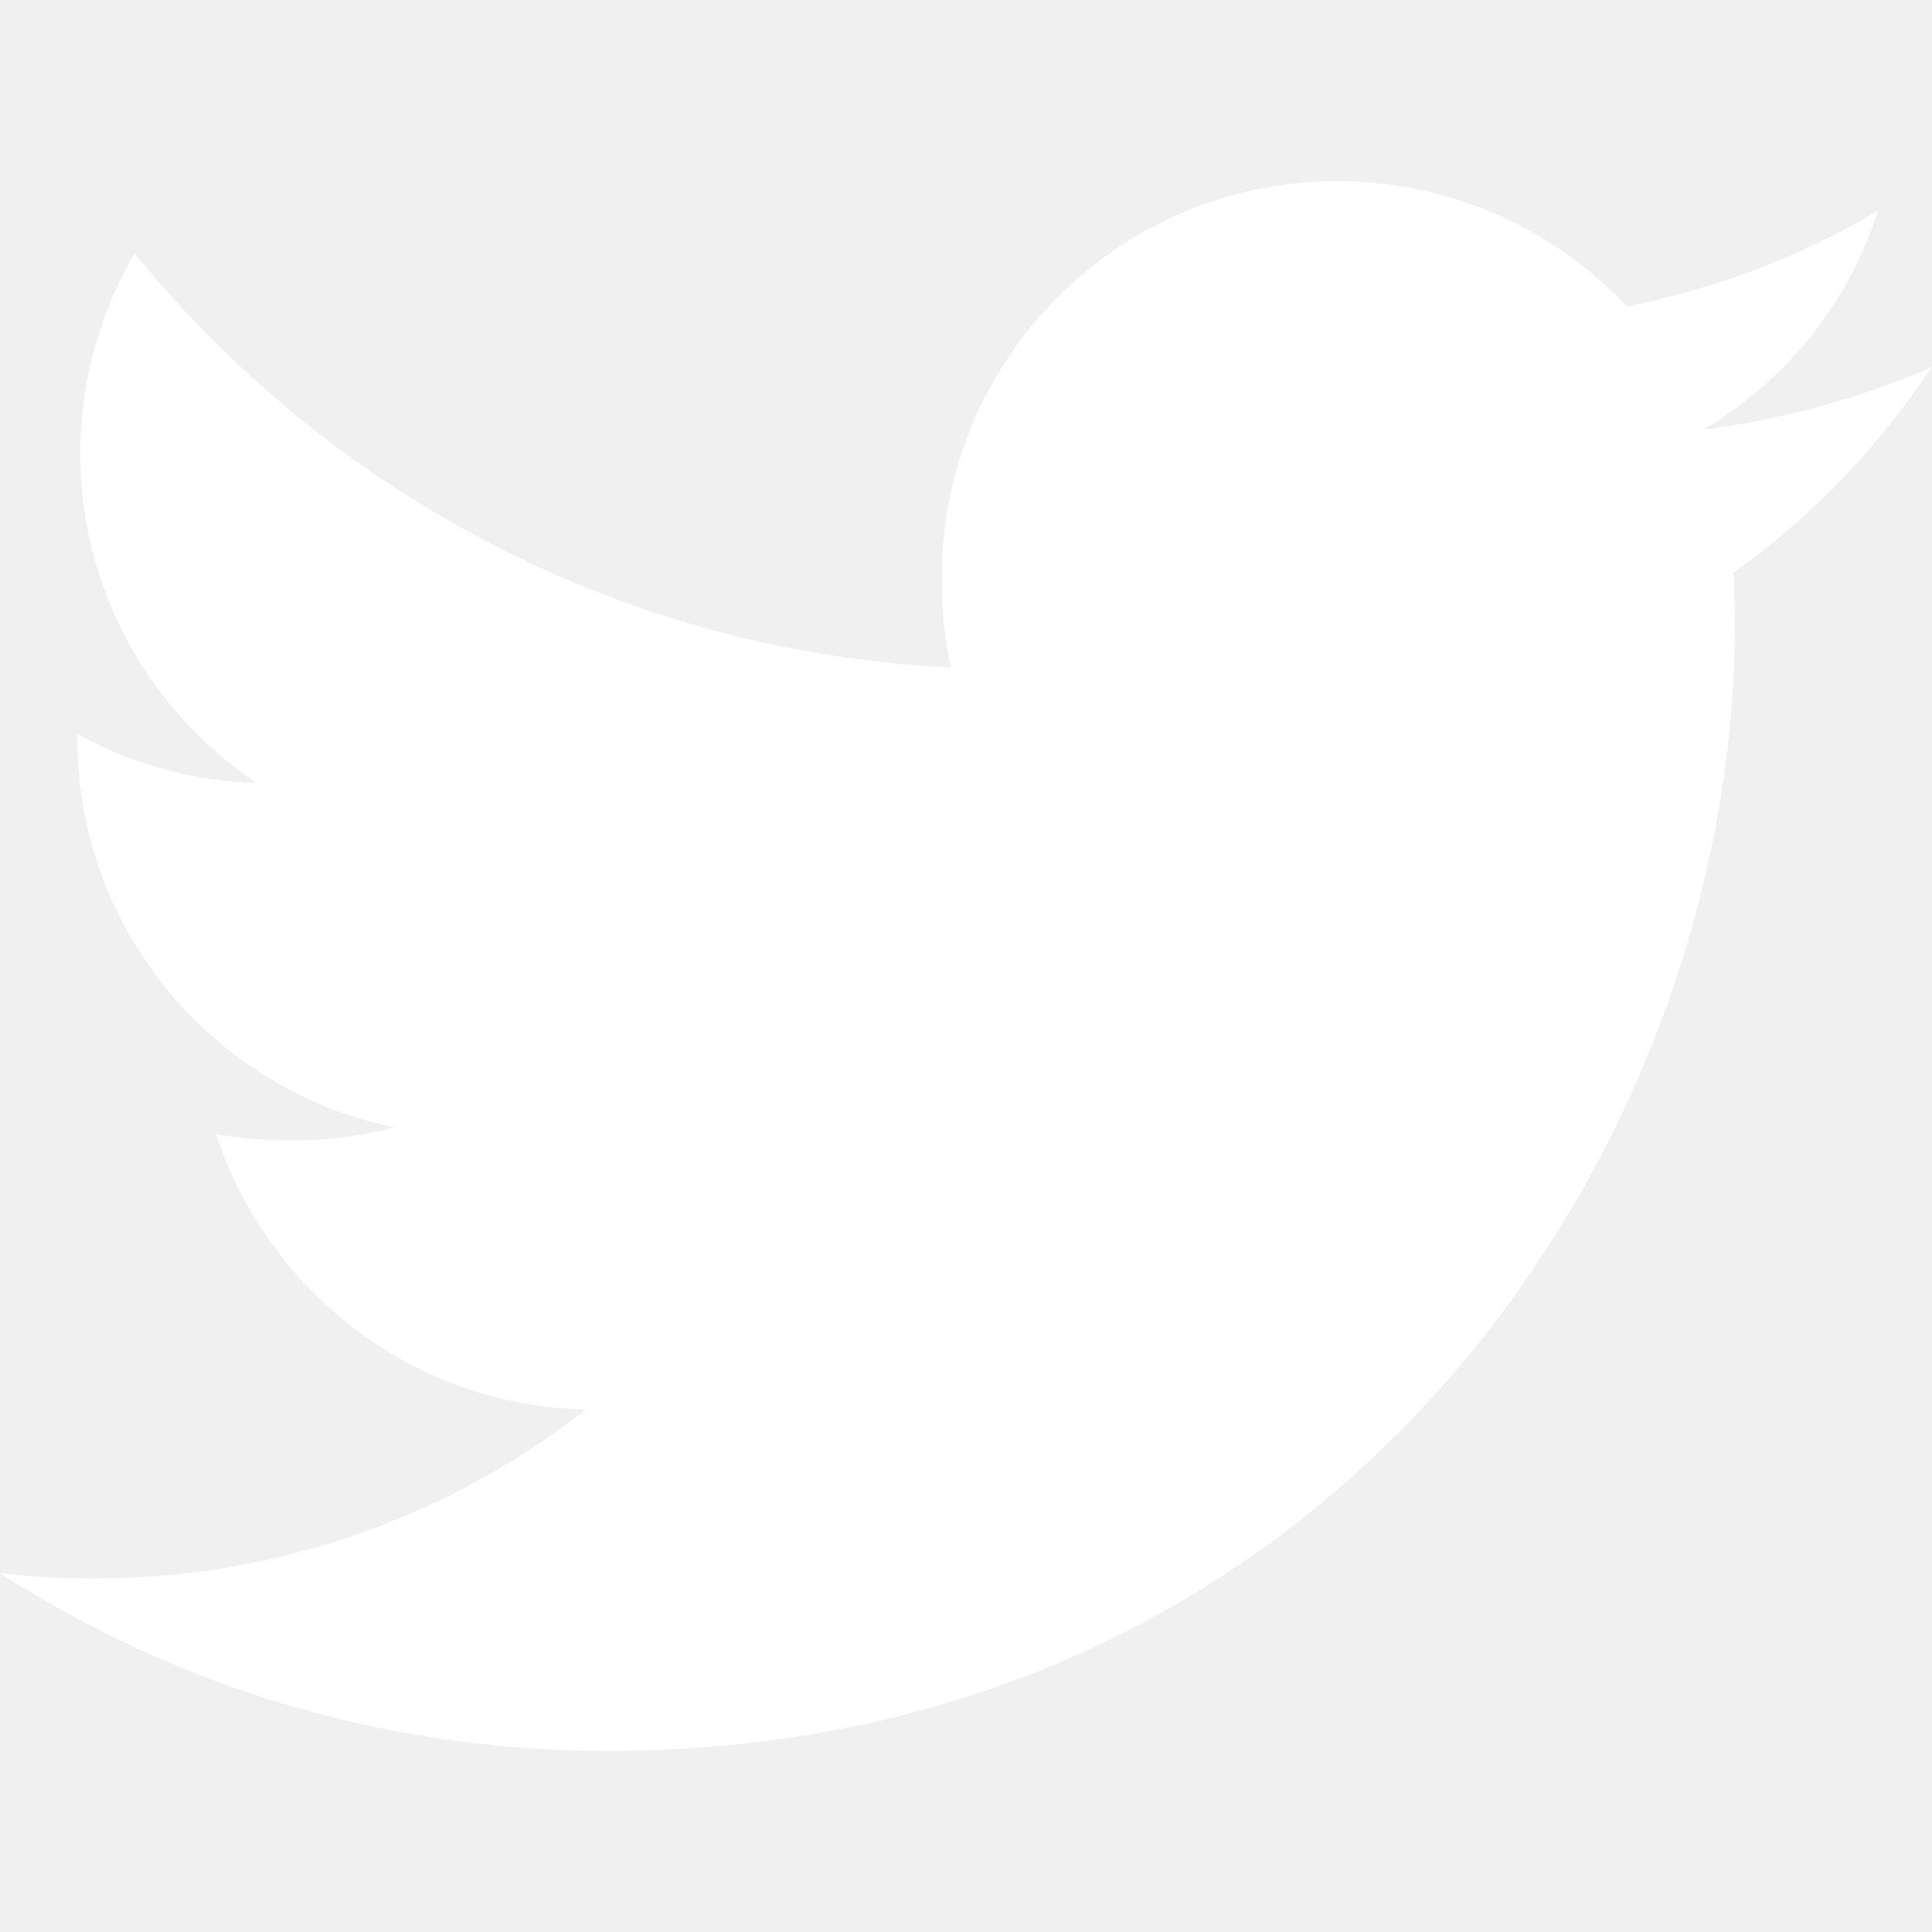
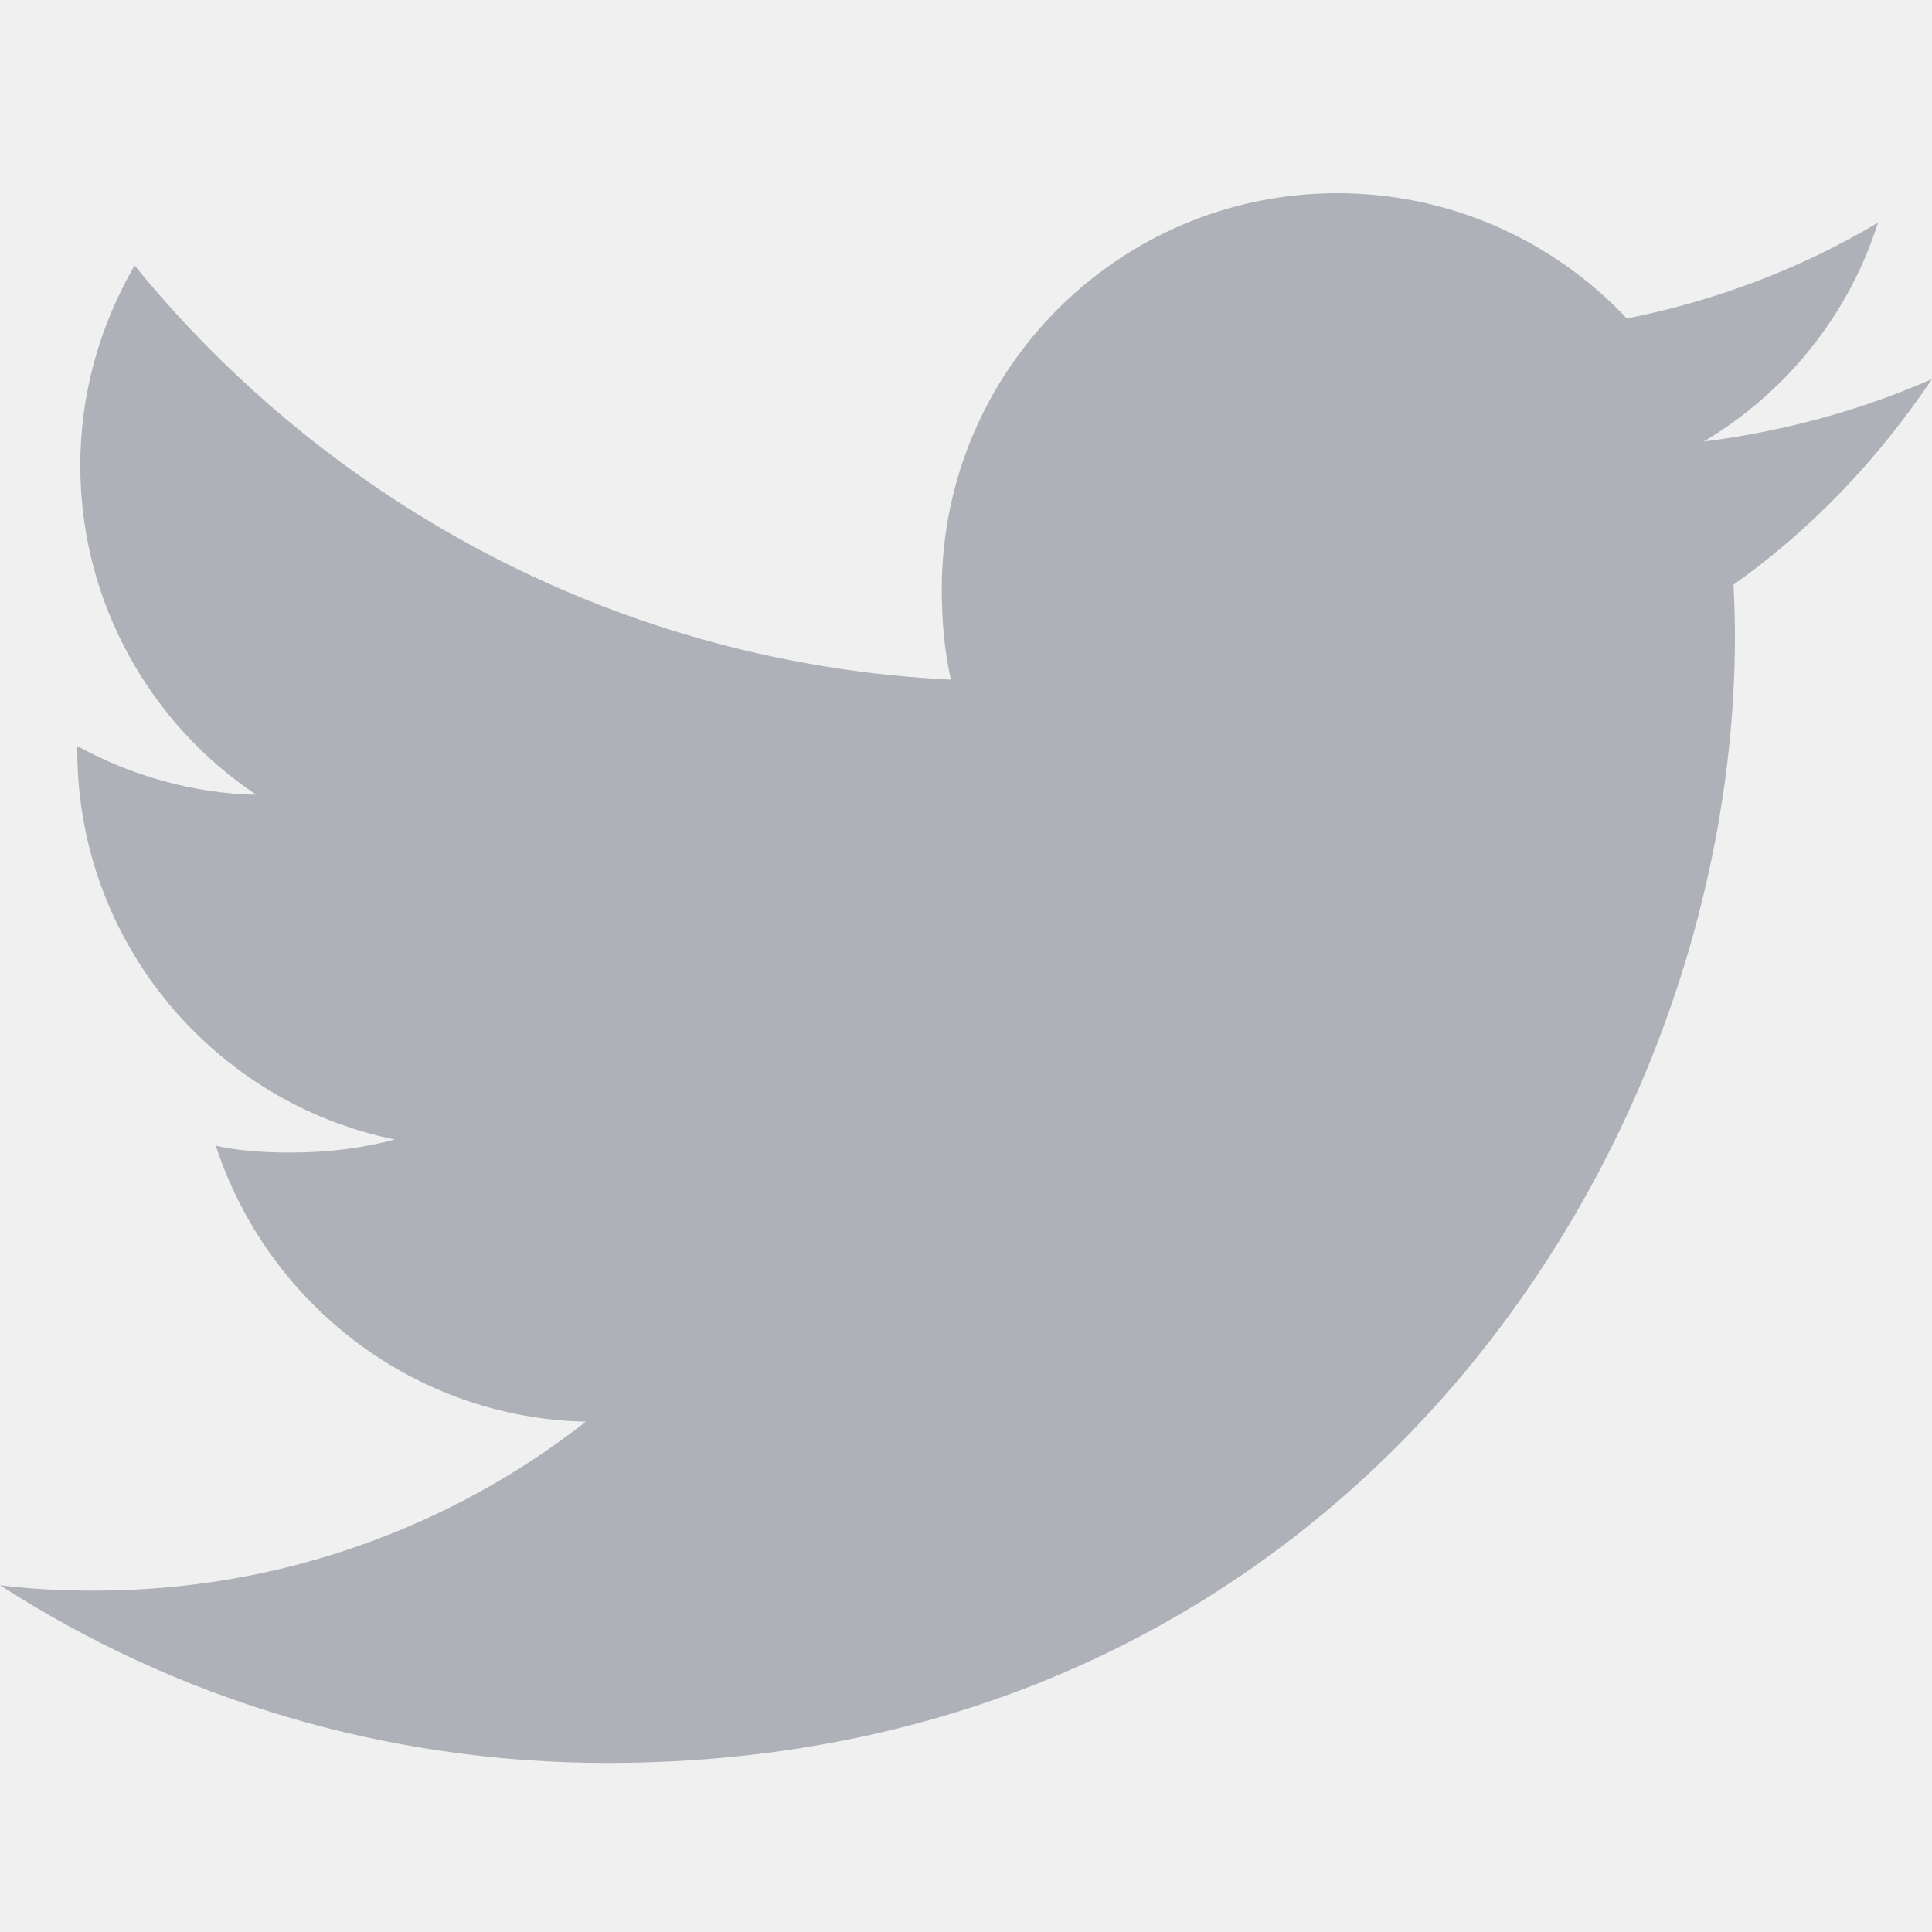
<svg xmlns="http://www.w3.org/2000/svg" width="20" height="20" viewBox="0 0 20 20" fill="none">
-   <g clip-path="url(#clip0_1_670)">
-     <path d="M20 3.799C19.256 4.125 18.464 4.341 17.637 4.446C18.488 3.939 19.136 3.141 19.441 2.18C18.649 2.652 17.774 2.986 16.841 3.172C16.089 2.371 15.016 1.875 13.846 1.875C11.576 1.875 9.749 3.717 9.749 5.976C9.749 6.301 9.776 6.614 9.844 6.911C6.435 6.745 3.419 5.111 1.393 2.623C1.039 3.236 0.831 3.939 0.831 4.695C0.831 6.115 1.562 7.374 2.652 8.102C1.994 8.09 1.347 7.899 0.8 7.598C0.8 7.61 0.8 7.626 0.8 7.643C0.8 9.635 2.221 11.29 4.085 11.671C3.751 11.762 3.388 11.806 3.01 11.806C2.748 11.806 2.482 11.791 2.234 11.736C2.765 13.36 4.272 14.554 6.065 14.592C4.67 15.684 2.899 16.341 0.981 16.341C0.645 16.341 0.323 16.326 0 16.285C1.816 17.456 3.969 18.125 6.29 18.125C13.835 18.125 17.96 11.875 17.96 6.457C17.96 6.276 17.954 6.101 17.945 5.928C18.759 5.35 19.442 4.629 20 3.799Z" fill="white" />
+   <g clip-path="url(#clip0_1_458)">
+     <path d="M20 3.924C19.256 4.25 18.464 4.466 17.637 4.571C18.488 4.064 19.136 3.266 19.441 2.305C18.649 2.777 17.774 3.111 16.841 3.297C16.089 2.496 15.016 2 13.846 2C11.576 2 9.749 3.842 9.749 6.101C9.749 6.426 9.776 6.739 9.844 7.036C6.435 6.87 3.419 5.236 1.393 2.748C1.039 3.361 0.831 4.064 0.831 4.82C0.831 6.24 1.562 7.499 2.652 8.227C1.994 8.215 1.347 8.024 0.8 7.723C0.8 7.735 0.8 7.751 0.8 7.768C0.8 9.76 2.221 11.415 4.085 11.796C3.751 11.887 3.388 11.931 3.01 11.931C2.748 11.931 2.482 11.916 2.234 11.861C2.765 13.485 4.272 14.679 6.065 14.717C4.67 15.809 2.899 16.466 0.981 16.466C0.645 16.466 0.323 16.451 0 16.41C1.816 17.581 3.969 18.25 6.29 18.25C13.835 18.25 17.96 12 17.96 6.582C17.96 6.401 17.954 6.226 17.945 6.053C18.759 5.475 19.442 4.754 20 3.924Z" fill="#AFB1B8" />
  </g>
  <defs>
-     <clipPath id="clip0_1_670">
+     <clipPath id="clip0_1_458">
      <rect width="20" height="20" fill="white" />
    </clipPath>
  </defs>
</svg>
